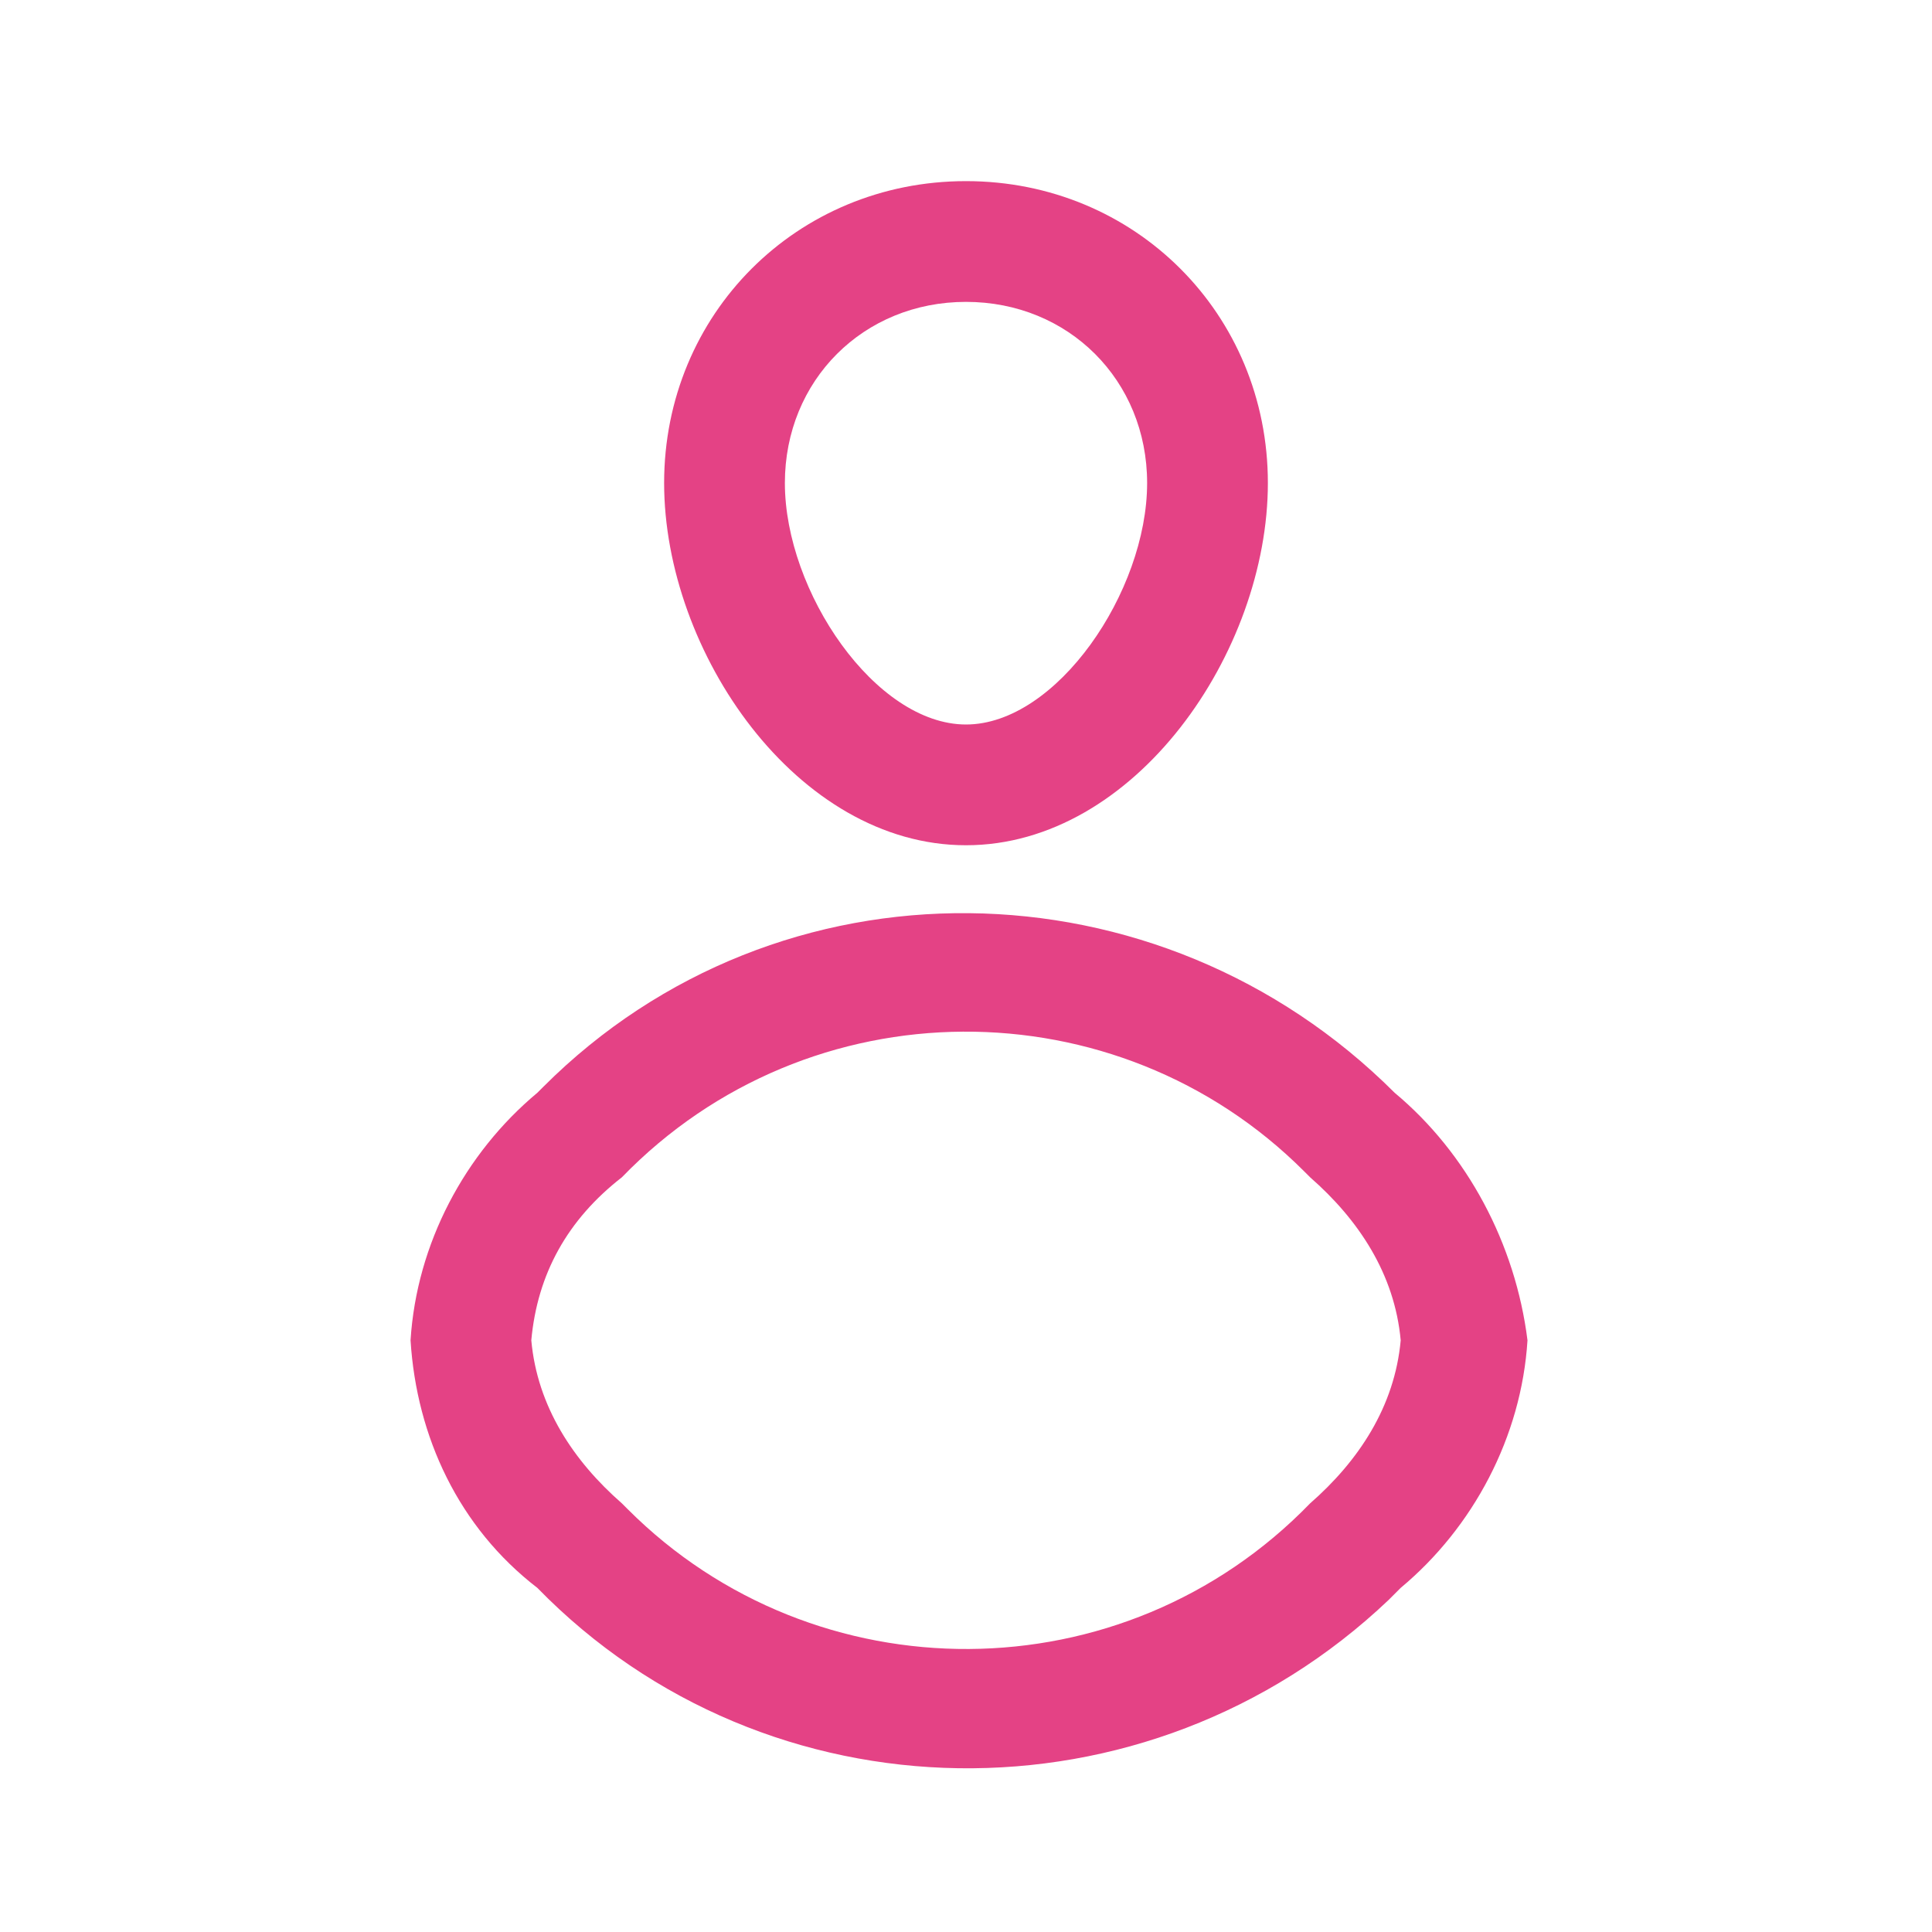
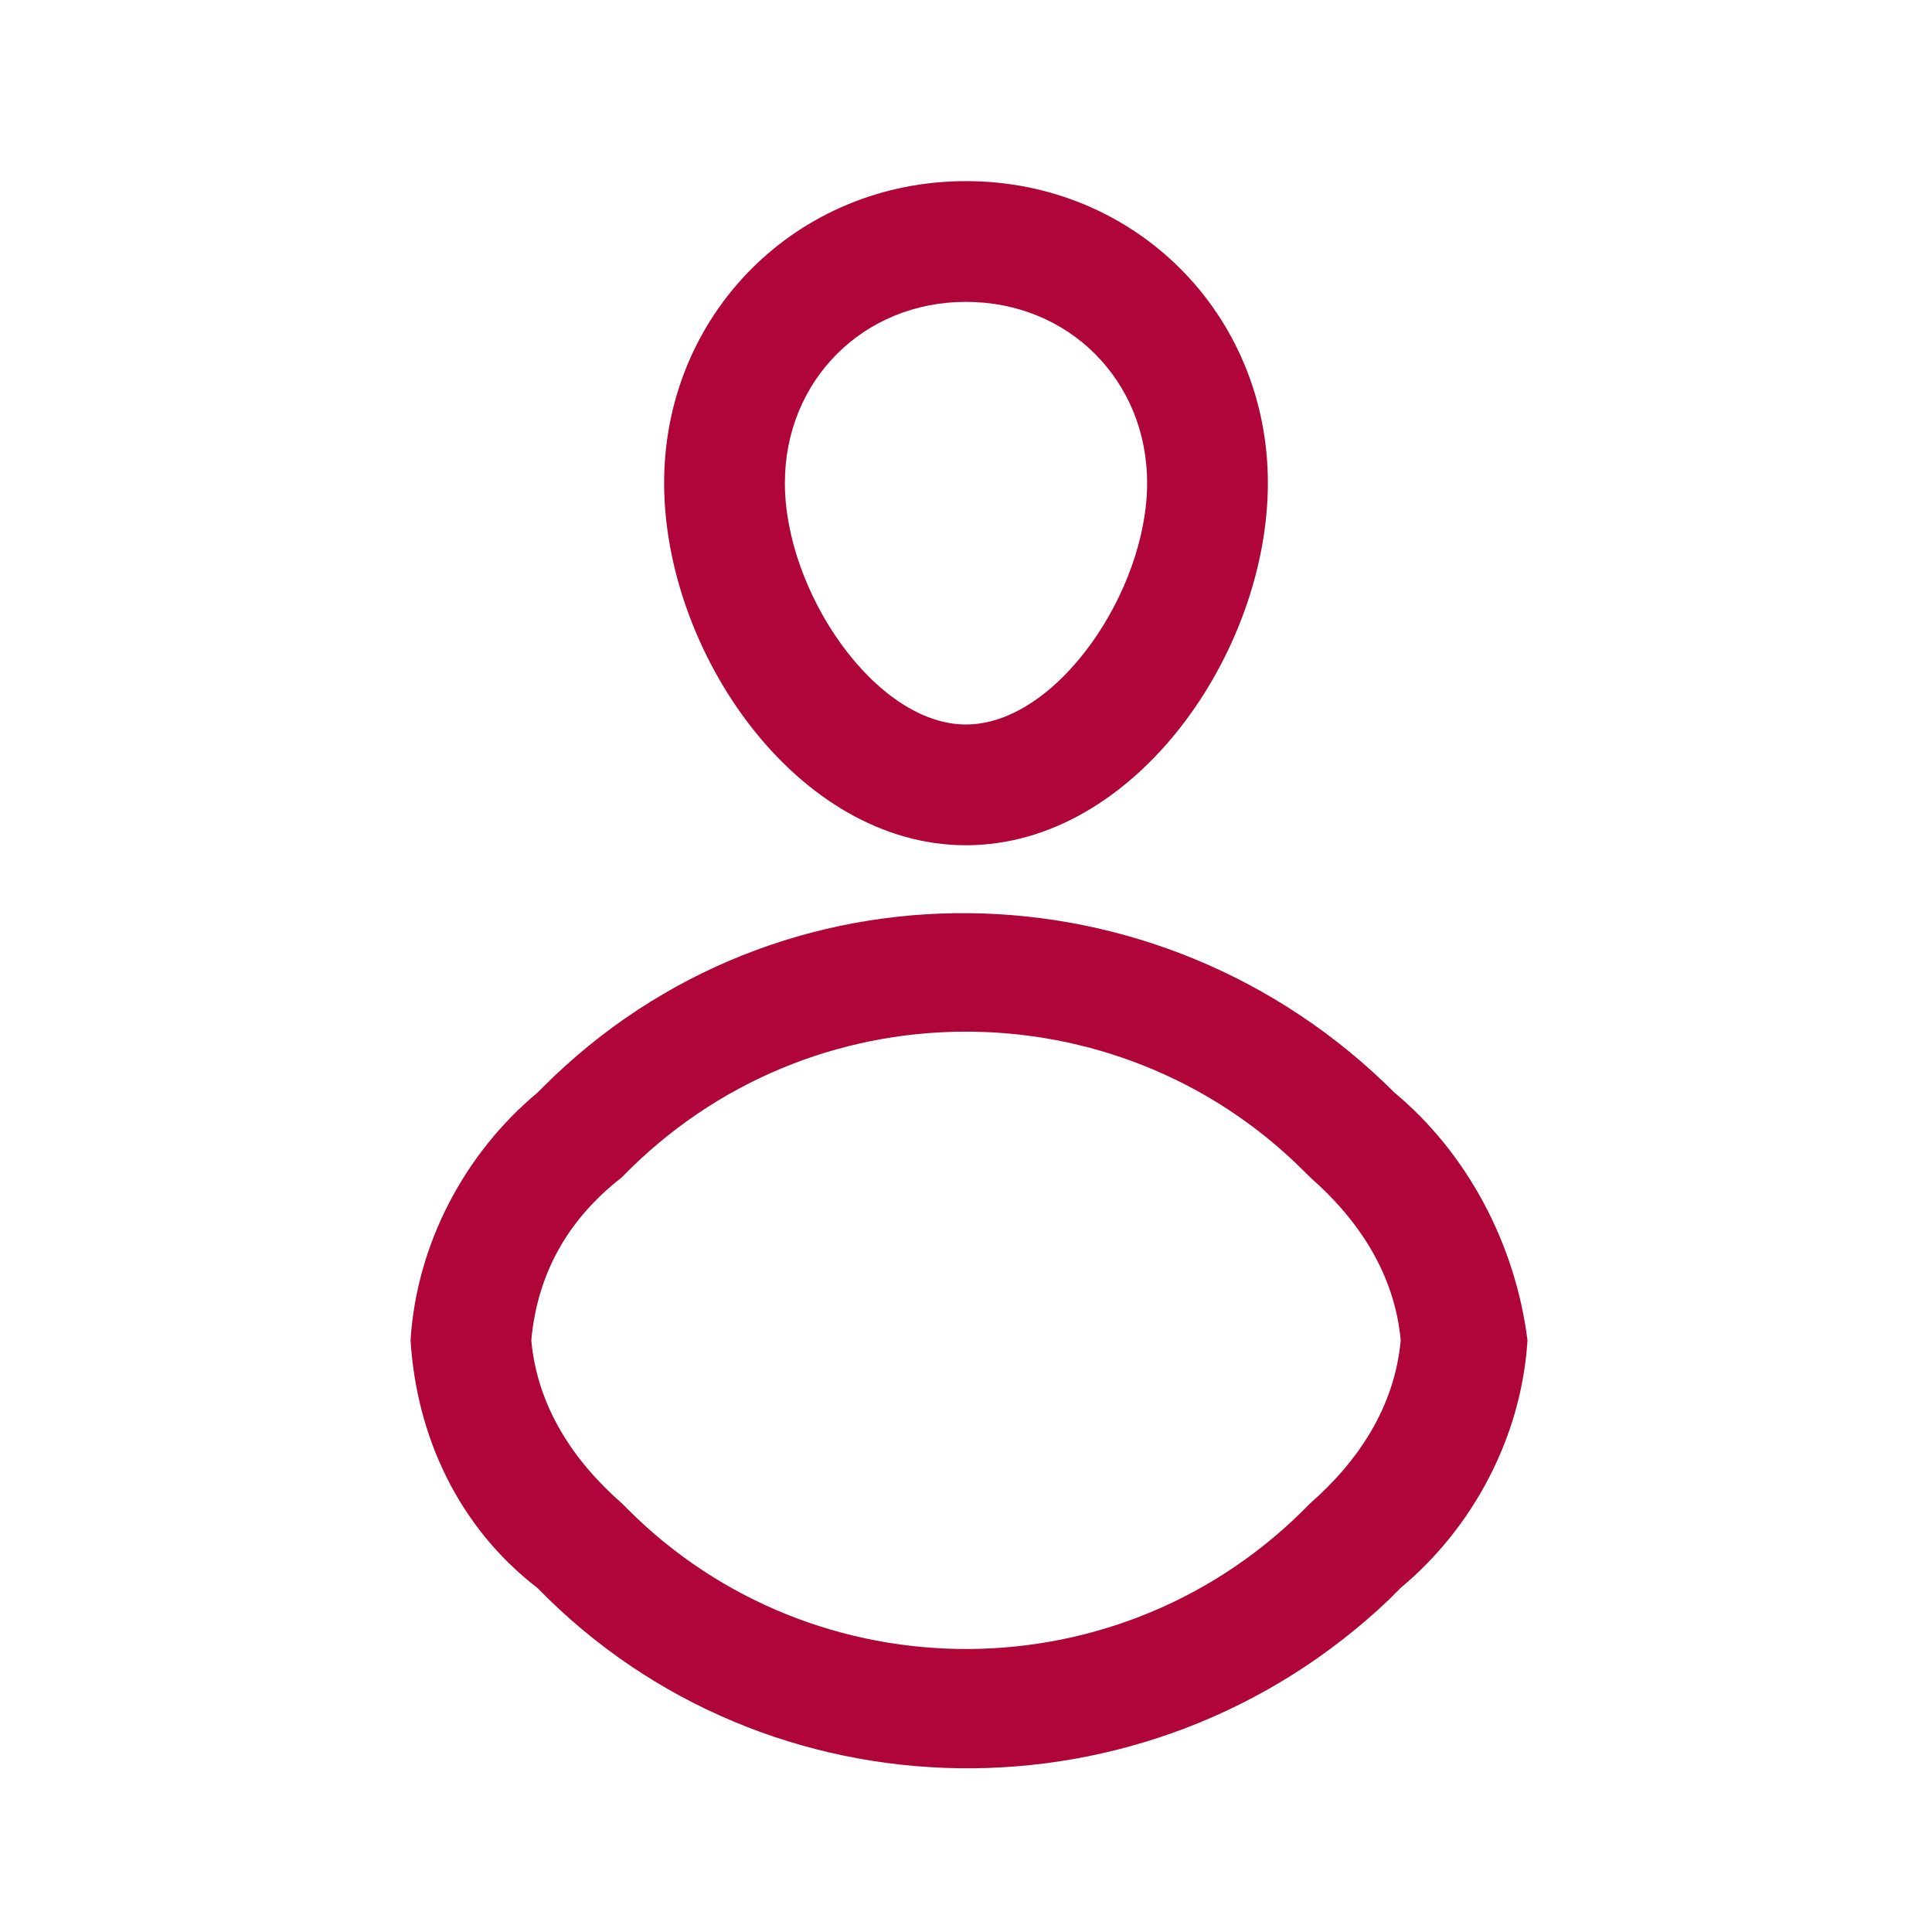
<svg xmlns="http://www.w3.org/2000/svg" version="1.1" id="Layer_1" x="0px" y="0px" viewBox="0 0 32 32" style="enable-background:new 0 0 32 32;" xml:space="preserve">
  <style type="text/css">
	.st0{fill:#E44285;fill-opacity:0;}
- 	.st1{fill:#E44285;}
+ 	.st1{fill:#B00539;}
</style>
  <g>
    <rect class="st0" width="32" height="32" />
    <path class="st1" d="M16,14c2.8,0,5-3.2,5-6s-2.2-5-5-5s-5,2.2-5,5S13.2,14,16,14z M16,5c1.7,0,3,1.3,3,3c0,1.8-1.5,4-3,4   s-3-2.2-3-4C13,6.3,14.3,5,16,5z M23.1,18.1c-3.9-3.9-10.2-4-14.1-0.1l-0.1,0.1c-1.2,1-2,2.5-2.1,4.1c0.1,1.6,0.8,3.1,2.1,4.1   c3.8,3.9,10.1,4,14.1,0.2c0.1-0.1,0.1-0.1,0.2-0.2c1.2-1,2-2.5,2.1-4.1C25.1,20.6,24.3,19.1,23.1,18.1z M21.7,24.9   c-3.1,3.2-8.2,3.2-11.3,0.1l-0.1-0.1c-0.8-0.7-1.4-1.6-1.5-2.7c0.1-1.1,0.6-2,1.5-2.7c3.1-3.2,8.2-3.2,11.3-0.1l0.1,0.1   c0.8,0.7,1.4,1.6,1.5,2.7C23.1,23.3,22.5,24.2,21.7,24.9z" />
  </g>
</svg>
